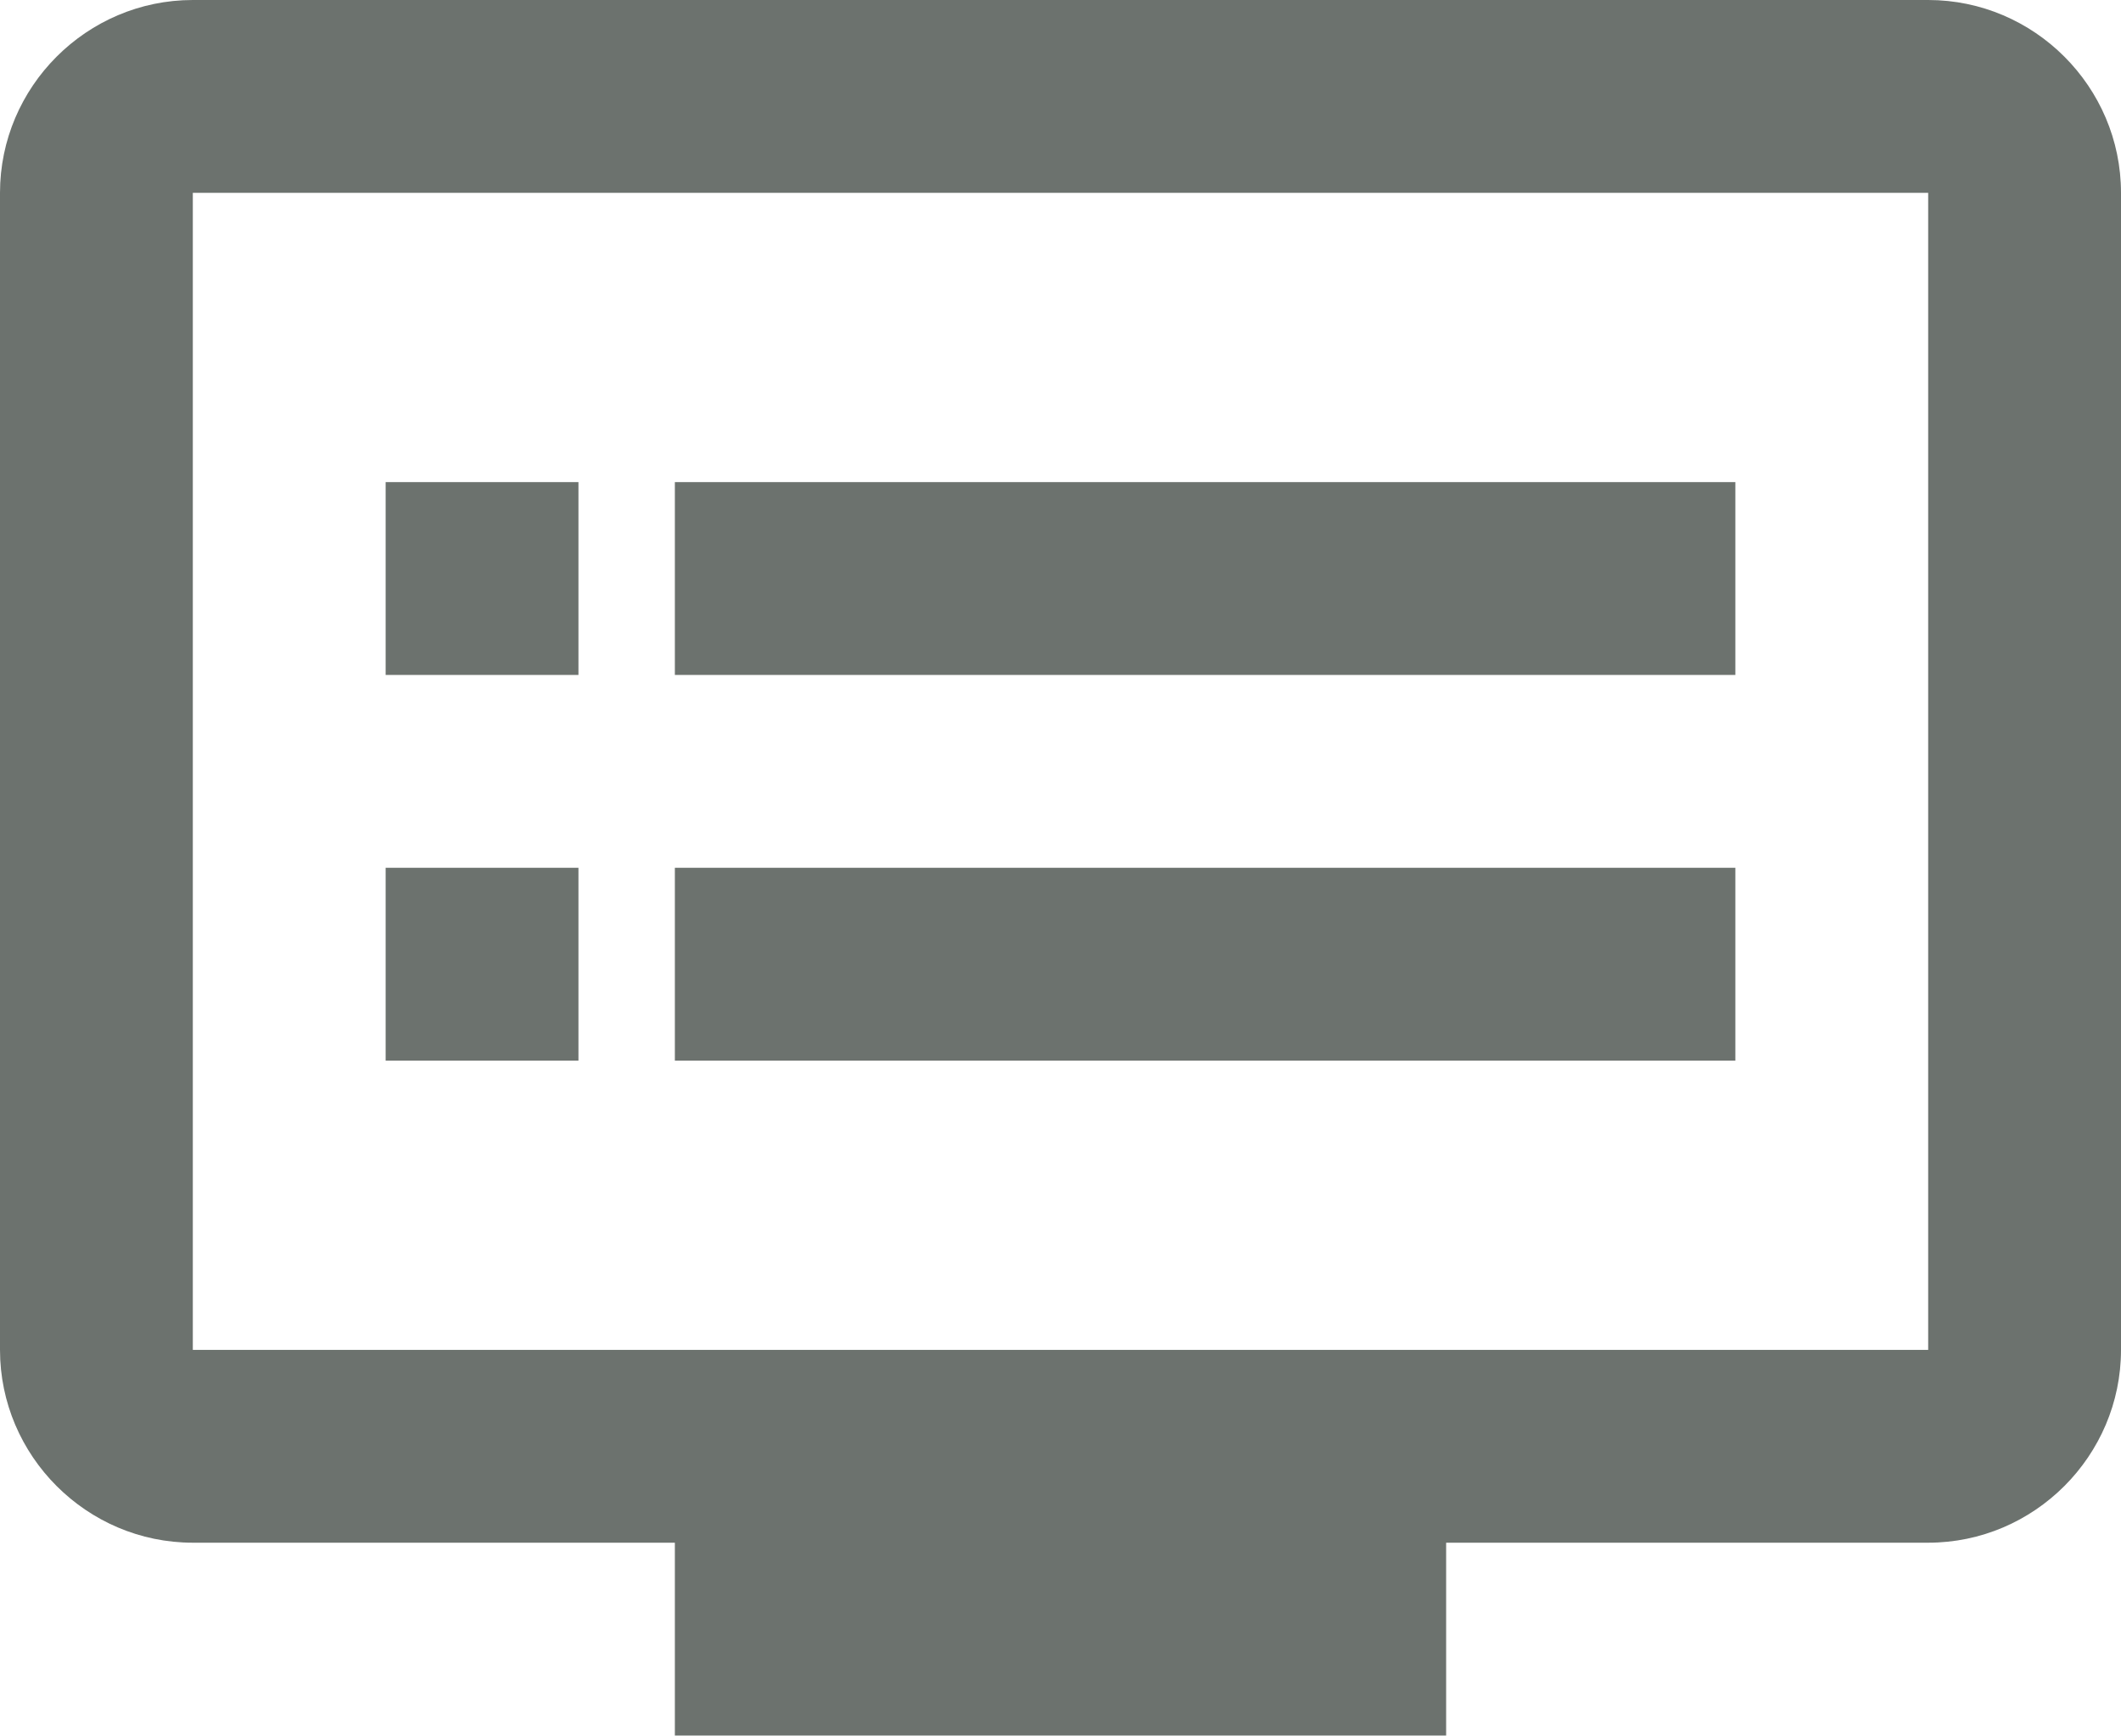
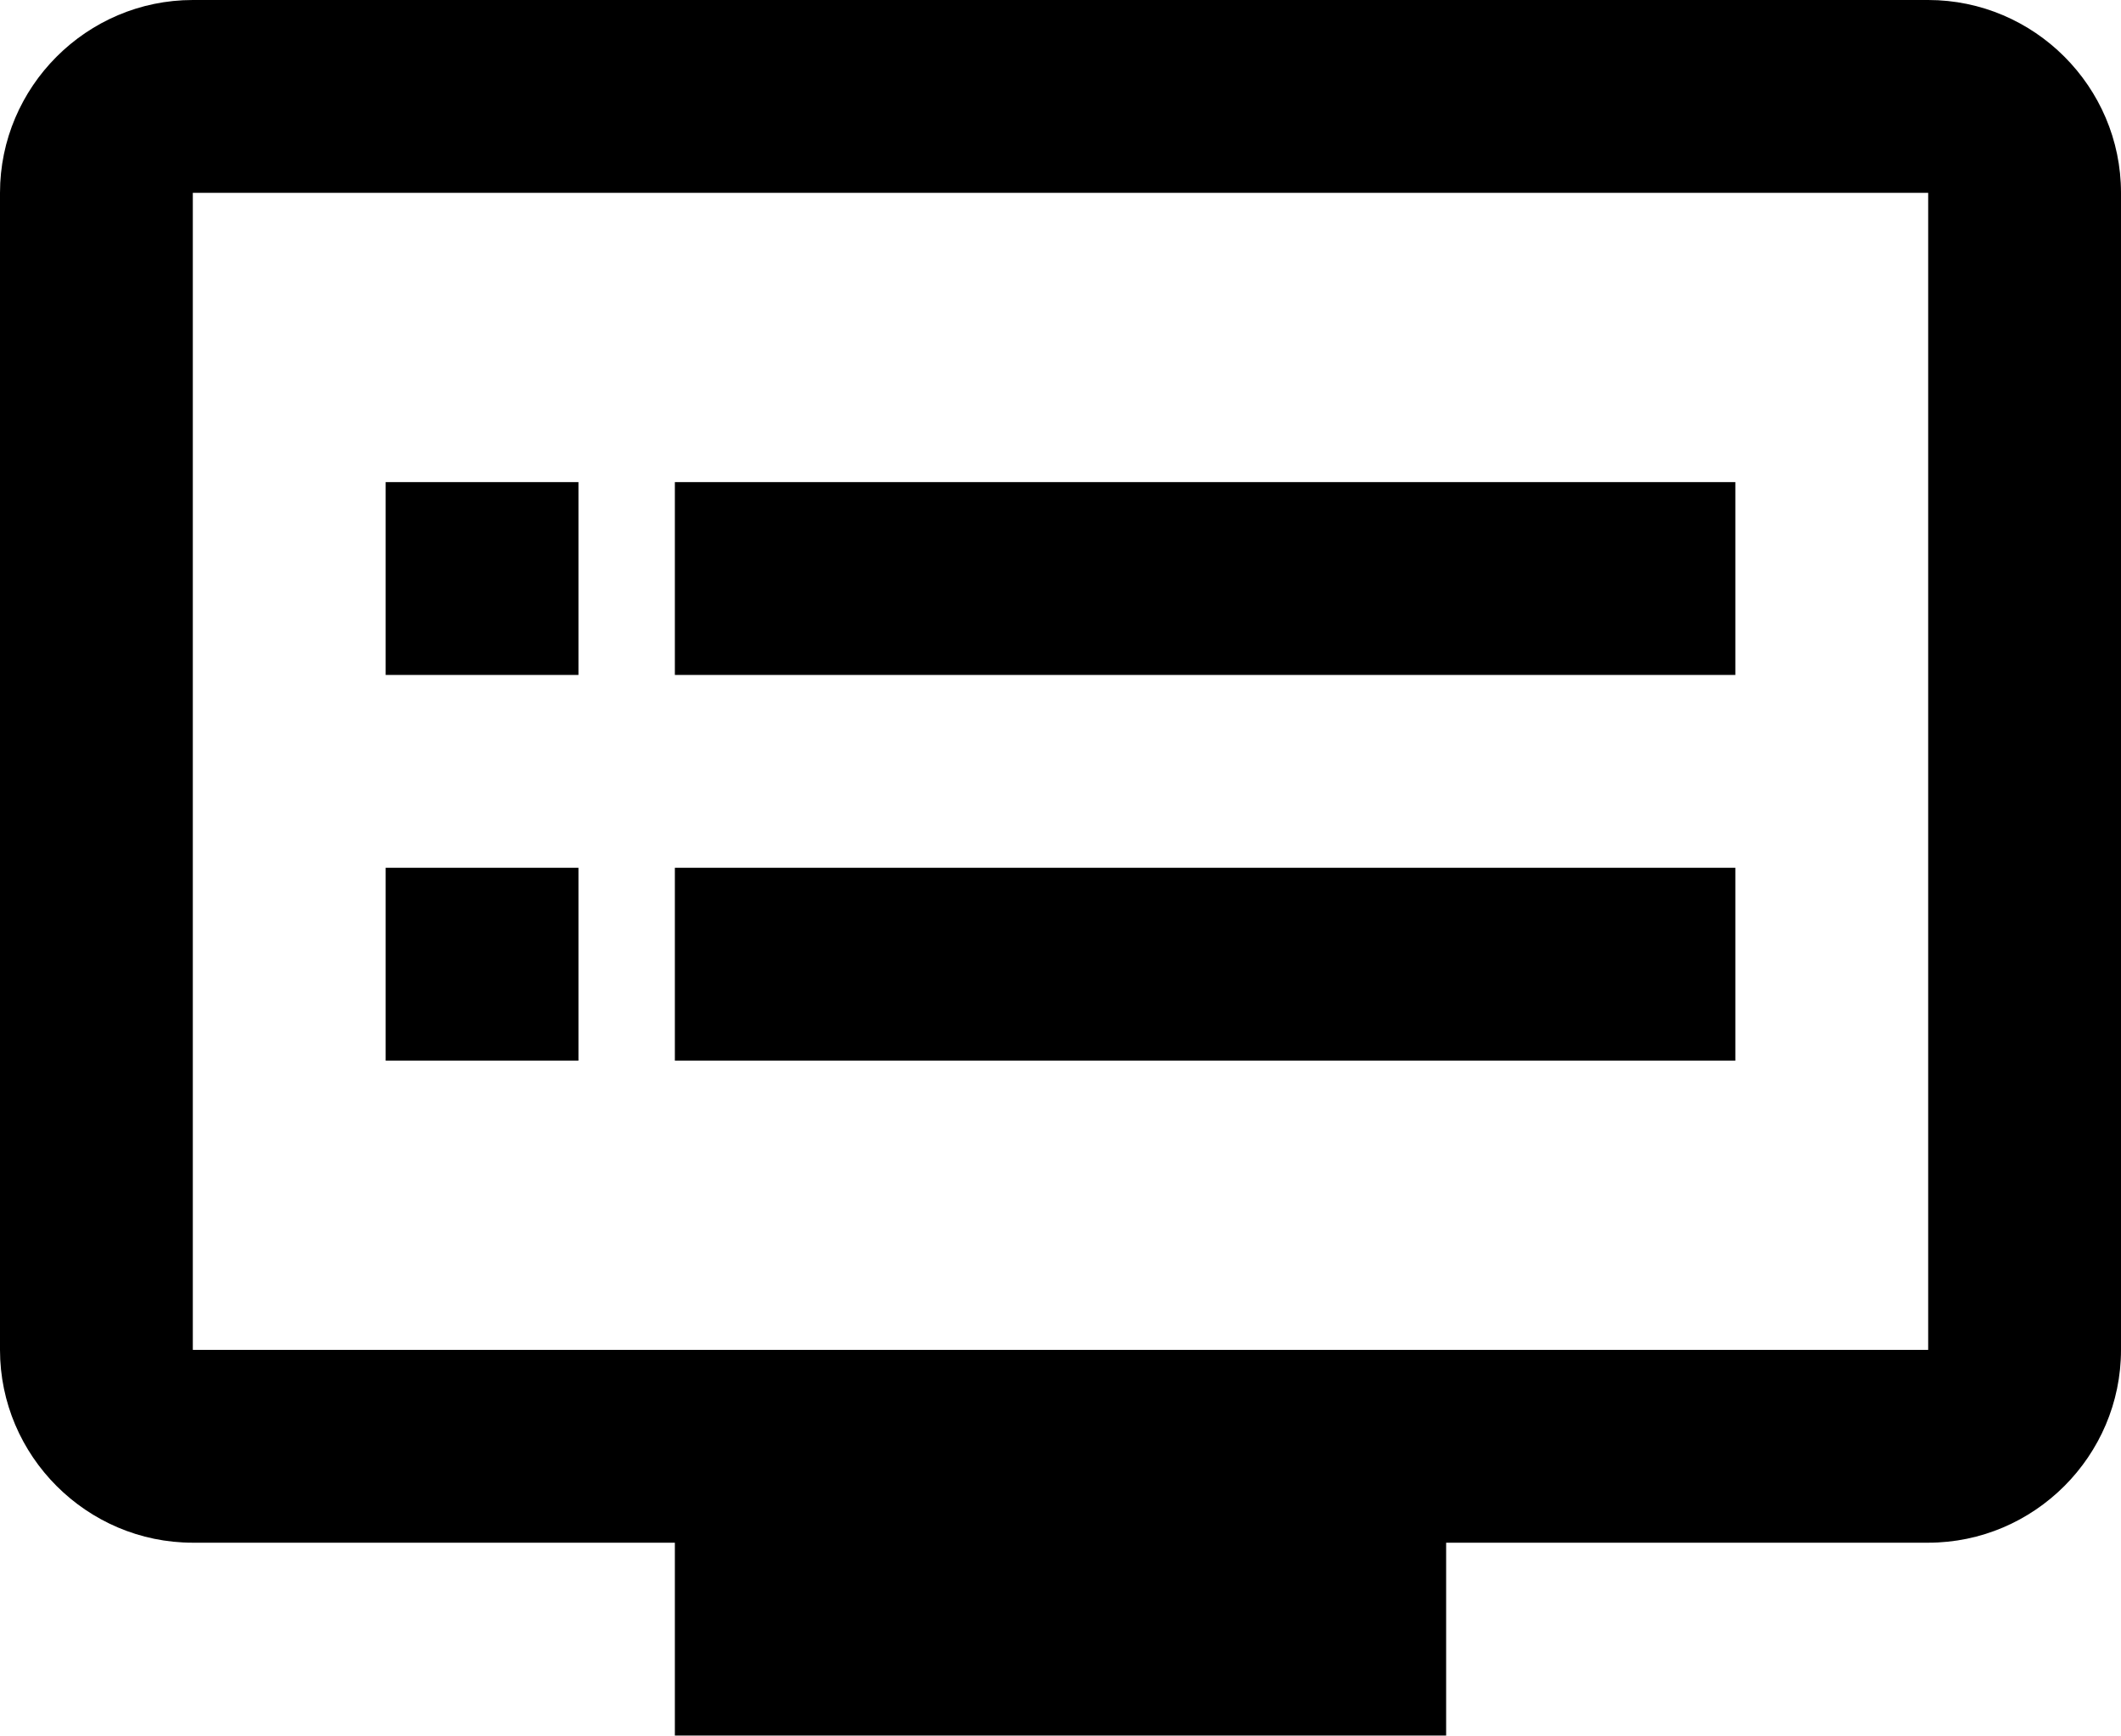
<svg xmlns="http://www.w3.org/2000/svg" width="22" height="18" viewBox="0 0 22 18" fill="none">
-   <path d="M20 0H2C0.9 0 0 0.9 0 2V14C0 15.1 0.9 16 2 16H7V18H15V16H20C21.1 16 22 15.1 22 14V2C22 0.9 21.1 0 20 0ZM20 14H2V2H20V14ZM18 5H7V7H18V5ZM18 9H7V11H18V9ZM6 5H4V7H6V5ZM6 9H4V11H6V9Z" fill="#6C726E" />
+   <path d="M20 0H2C0.9 0 0 0.9 0 2V14C0 15.1 0.9 16 2 16H7V18H15V16H20C21.1 16 22 15.1 22 14V2C22 0.9 21.1 0 20 0ZM20 14H2V2H20V14ZM18 5H7V7H18V5ZM18 9H7V11H18V9ZM6 5H4V7H6V5ZM6 9H4V11H6V9Z" fill="currentColor" />
</svg>
